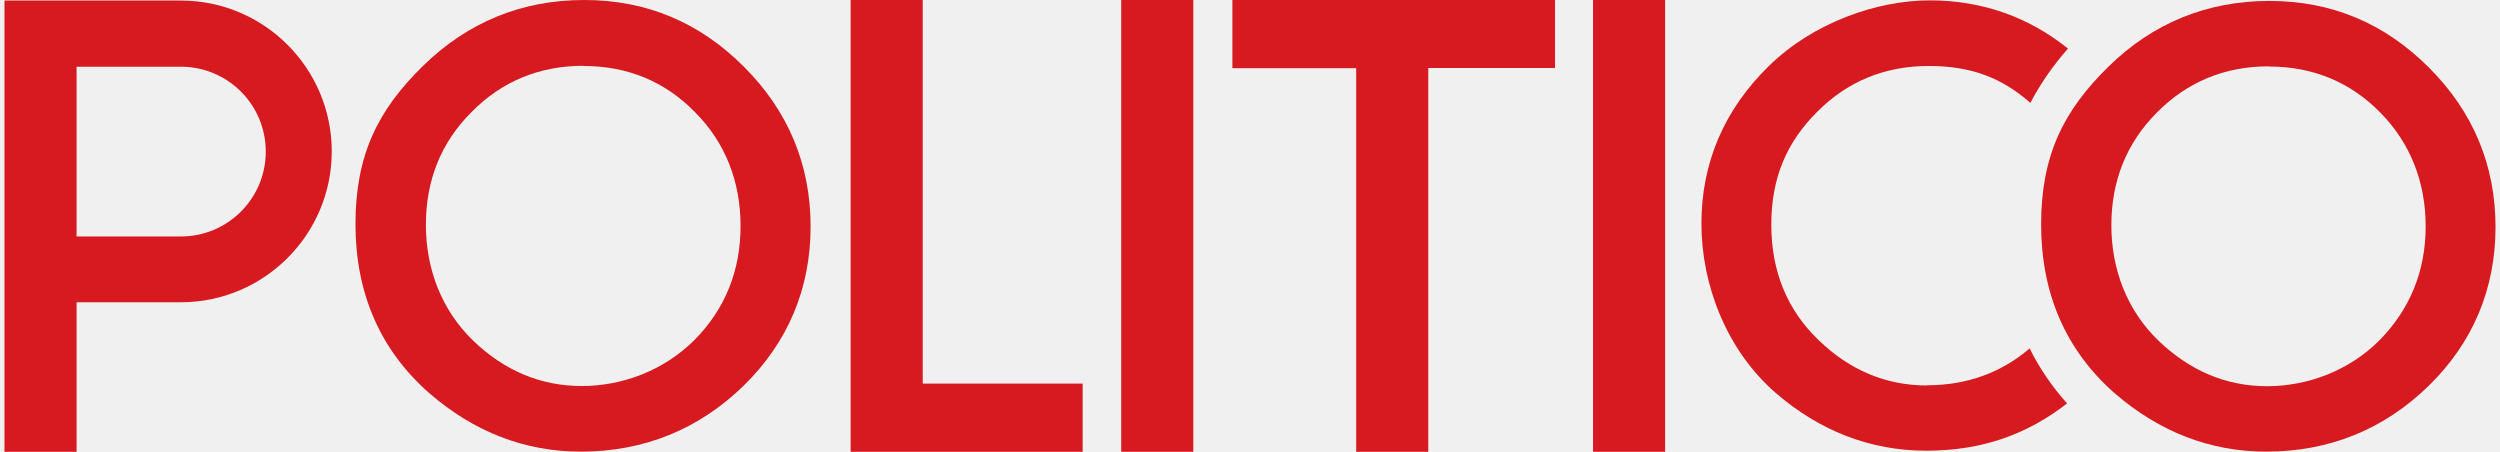
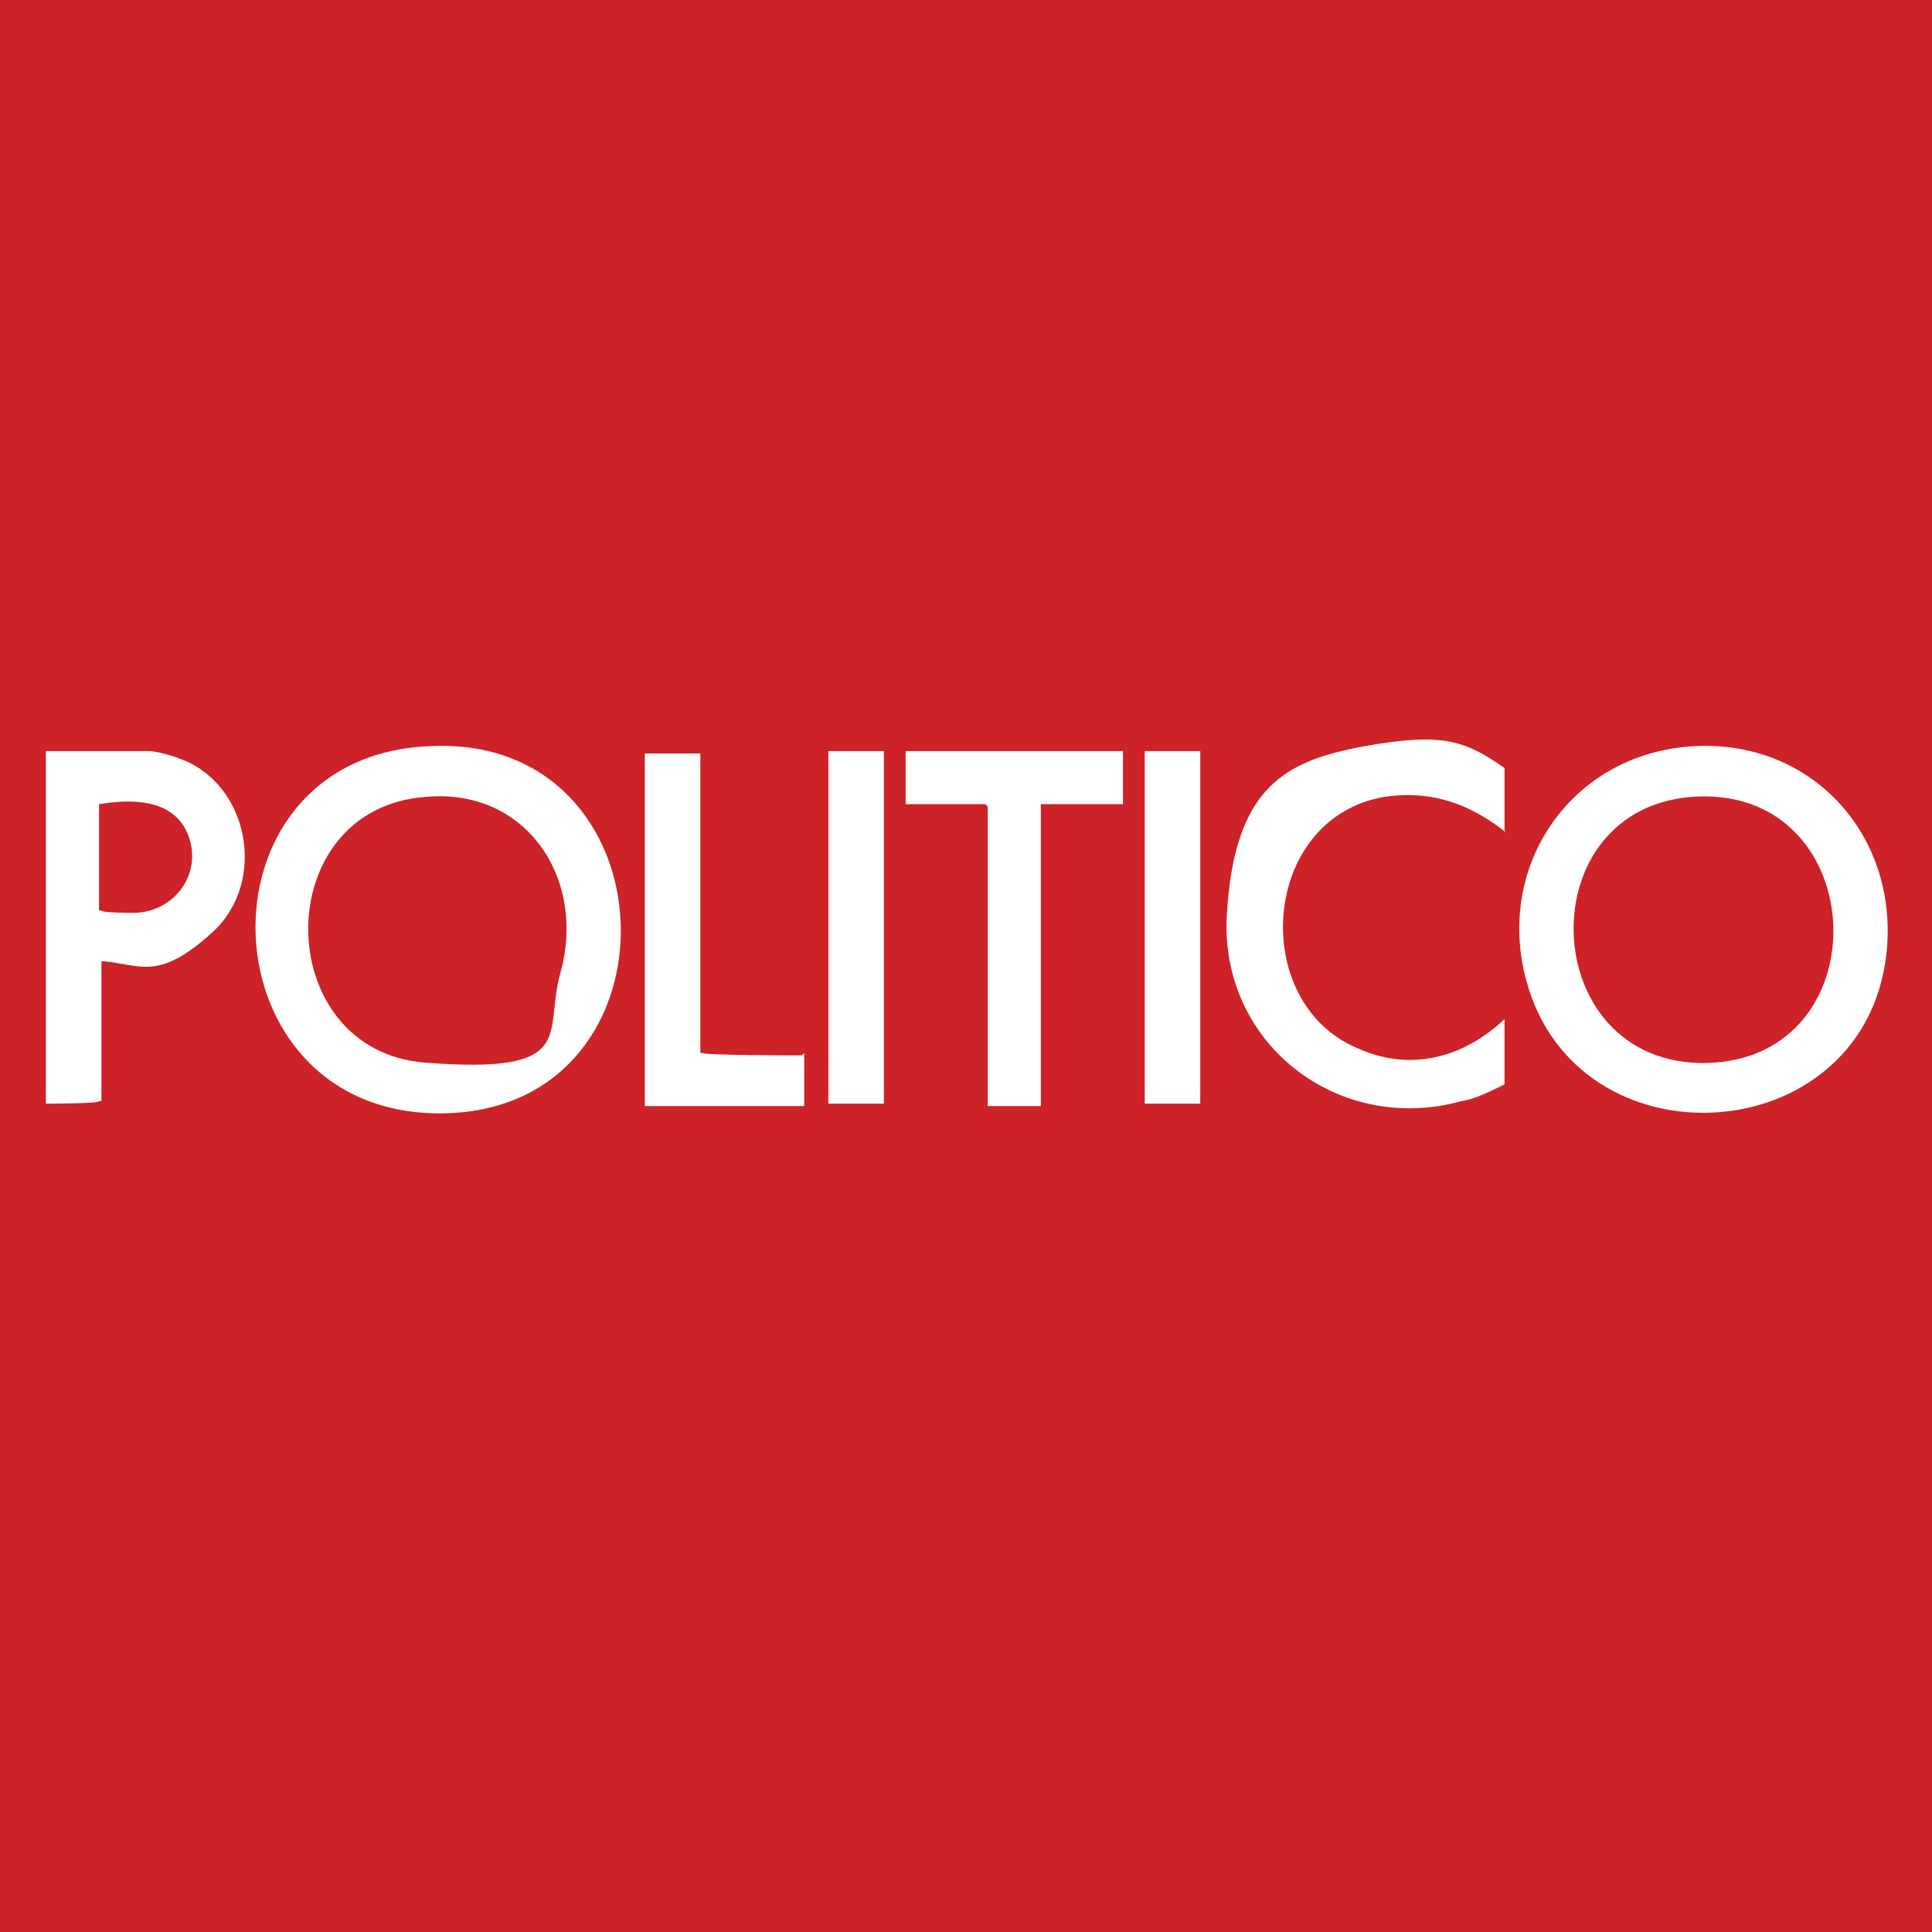
- <svg xmlns="http://www.w3.org/2000/svg" width="166" height="30" viewBox="0 0 166 30" fill="none">
-   <g clip-path="url(#clip0_2354_5514)">
-     <path d="M127.951 25.595C125.243 25.595 122.819 24.586 120.752 22.58C118.672 20.587 117.614 18.015 117.614 14.914C117.614 11.813 118.636 9.45 120.641 7.445C122.647 5.414 125.145 4.381 128.061 4.381C130.978 4.381 132.946 5.205 134.817 6.829C135.481 5.562 136.318 4.356 137.315 3.224C134.669 1.107 131.593 0.025 128.123 0.025C124.653 0.025 120.395 1.489 117.442 4.393C114.476 7.297 112.975 10.816 112.975 14.852C112.975 18.888 114.624 23.22 117.873 26.062C120.826 28.622 124.197 29.926 127.901 29.926C131.605 29.926 134.583 28.856 137.253 26.788C136.257 25.669 135.42 24.45 134.768 23.134C132.873 24.758 130.584 25.582 127.951 25.582V25.595Z" fill="#D71920" />
-     <path d="M38.566 29.988C34.85 29.988 31.478 28.683 28.512 26.112C25.252 23.257 23.603 19.479 23.603 14.877C23.603 10.275 25.104 7.297 28.082 4.381C31.047 1.477 34.641 0 38.787 0C42.934 0 46.453 1.489 49.382 4.418C52.323 7.346 53.824 10.915 53.824 15.037C53.824 19.159 52.323 22.728 49.37 25.619C46.392 28.511 42.762 29.988 38.566 29.988ZM38.738 4.368C35.822 4.368 33.312 5.402 31.306 7.445C29.288 9.45 28.279 11.973 28.279 14.926C28.279 17.879 29.337 20.611 31.416 22.617C33.496 24.623 35.92 25.632 38.627 25.632C41.334 25.632 44.091 24.598 46.121 22.568C48.152 20.513 49.173 17.965 49.173 15.012C49.173 12.059 48.164 9.475 46.158 7.457C44.165 5.414 41.679 4.381 38.738 4.381V4.368Z" fill="#D71920" />
-     <path d="M71.888 30H56.482V0H61.269V25.472H71.888V30Z" fill="#D71920" />
-     <path d="M79.235 30H74.448V0H79.235V30Z" fill="#D71920" />
-     <path d="M94.837 30H90.051V4.528H81.831V0H103.254V4.516H94.837V30Z" fill="#D71920" />
-     <path d="M110.563 30H105.777V0H110.563V30Z" fill="#D71920" />
-     <path d="M150.469 29.988C146.765 29.988 143.394 28.683 140.428 26.124C137.18 23.281 135.531 19.504 135.531 14.902C135.531 10.299 137.032 7.334 139.997 4.43C142.951 1.526 146.556 0.062 150.691 0.062C154.825 0.062 158.344 1.55 161.273 4.479C164.214 7.408 165.703 10.976 165.703 15.074C165.703 19.172 164.202 22.765 161.249 25.632C158.283 28.523 154.653 29.988 150.469 29.988ZM150.641 4.405C147.725 4.405 145.227 5.439 143.221 7.469C141.216 9.475 140.194 11.998 140.194 14.951C140.194 17.904 141.253 20.636 143.332 22.629C145.412 24.623 147.824 25.644 150.531 25.644C153.238 25.644 155.994 24.61 158.012 22.58C160.03 20.525 161.064 17.978 161.064 15.037C161.064 12.096 160.055 9.512 158.061 7.482C156.068 5.451 153.582 4.418 150.654 4.418L150.641 4.405Z" fill="#D71920" />
-     <path d="M5.084 30H0.297V0.037H12.011C17.536 0.037 22.028 4.528 22.028 10.053C22.028 15.578 17.536 20.07 12.011 20.07H5.084V30ZM5.084 15.701H12.011C15.125 15.701 17.647 13.179 17.647 10.066C17.647 6.952 15.125 4.43 12.011 4.43H5.084V15.701Z" fill="#D71920" />
+ <svg xmlns="http://www.w3.org/2000/svg" id="Layer_1" version="1.1" viewBox="0 0 80 80">
+   <defs>
+     <style>
+       .st0 {
+         fill: #fff;
+       }
+ 
+       .st1 {
+         fill: #cd2227;
+       }
+     </style>
+   </defs>
+   <rect class="st1" x="-.2" y="-.2" width="80.4" height="80.4" />
+   <g>
+     <path class="st0" d="M17.7,30.9c10.3-.6,10.8,15,.7,15.2-10,.2-10.6-14.7-.7-15.2ZM17.6,33c-6.5.5-6.4,10.5,0,11s4.9-1.2,5.6-3.7c1.1-3.9-1.4-7.7-5.6-7.3Z" />
+     <path class="st0" d="M70.1,30.9c5-.3,8.6,3.8,8,8.7-1,8.1-12.8,8.8-14.9,1-1.3-4.8,1.9-9.4,6.9-9.7ZM70,33c-6.9.6-6.3,11.5,1,11,7-.5,6.4-11.6-1-11Z" />
+     <path class="st0" d="M62.4,34.5c-1.5-1.2-3.1-1.8-5.1-1.5-5.1.9-5.6,8.5-1.1,10.4,2.2,1,4.4.4,6.1-1.2v2.7c-.6.3-1.2.6-1.8.7-5.1,1.4-10-2.4-9.7-7.7s2.4-6.4,5.7-7,4.2-.2,5.8.9v2.6Z" />
+     <path class="st0" d="M4.2,39.8v5.8h-.1c0,.1-2.2.1-2.2.1v-14.6h4.3c.2,0,1,.2,1.2.3,2.9,1,3.7,5.1,1.4,7.2s-3,1.3-4.6,1.2ZM4.1,33.3v4.4h.1c0,.1,1.3.1,1.3.1,1.7,0,2.9-1.6,2.3-3.2s-2.5-1.5-3.7-1.3Z" />
+     <polygon class="st0" points="46.5 31.1 46.5 33.3 43.1 33.3 43.1 45.8 40.9 45.8 40.9 33.4 40.8 33.3 37.5 33.3 37.5 31.1 46.5 31.1" />
+     <path class="st0" d="M33.3,43.6v2.2h-6.6v-14.6h2.3v12.4h.1c0,.1,4,.1,4,.1,0,0,0,0,.1,0Z" />
+     <rect class="st0" x="34.3" y="31.1" width="2.3" height="14.6" />
+     <rect class="st0" x="47.4" y="31.1" width="2.3" height="14.6" />
  </g>
-   <defs>
-     <clipPath id="clip0_2354_5514">
-       <rect width="165.406" height="30" fill="white" transform="translate(0.296875)" />
-     </clipPath>
-   </defs>
</svg>
